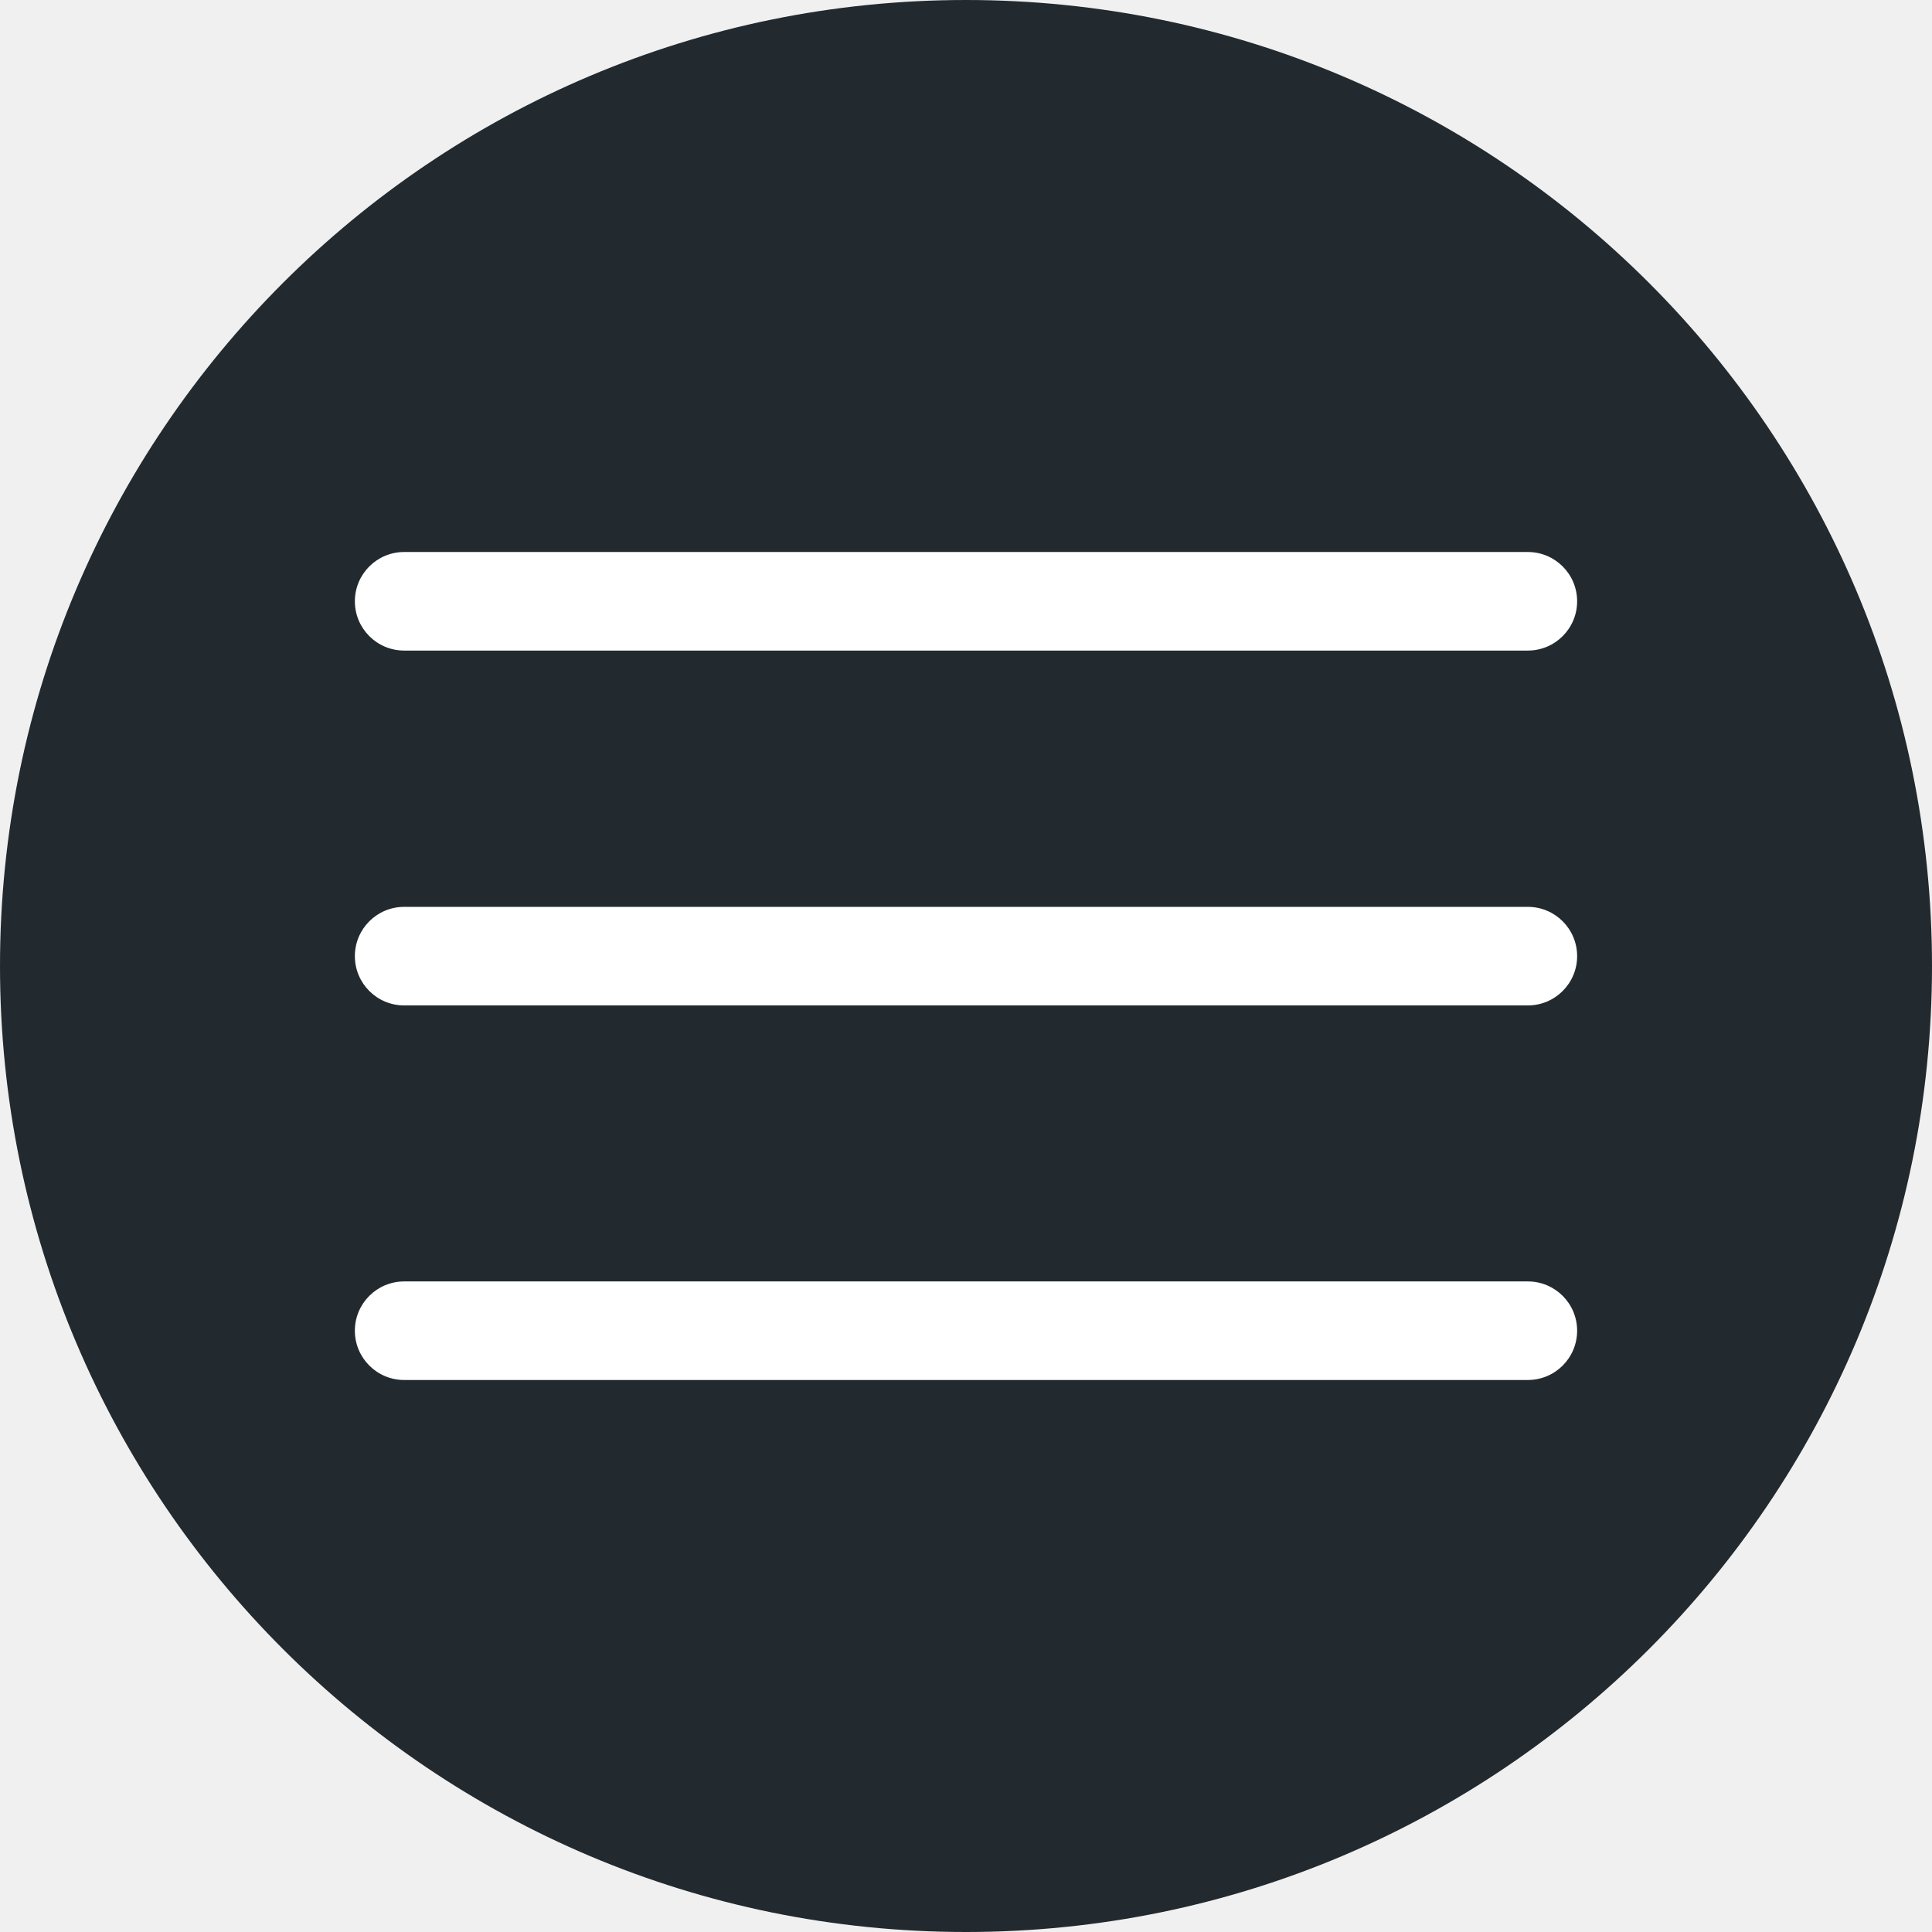
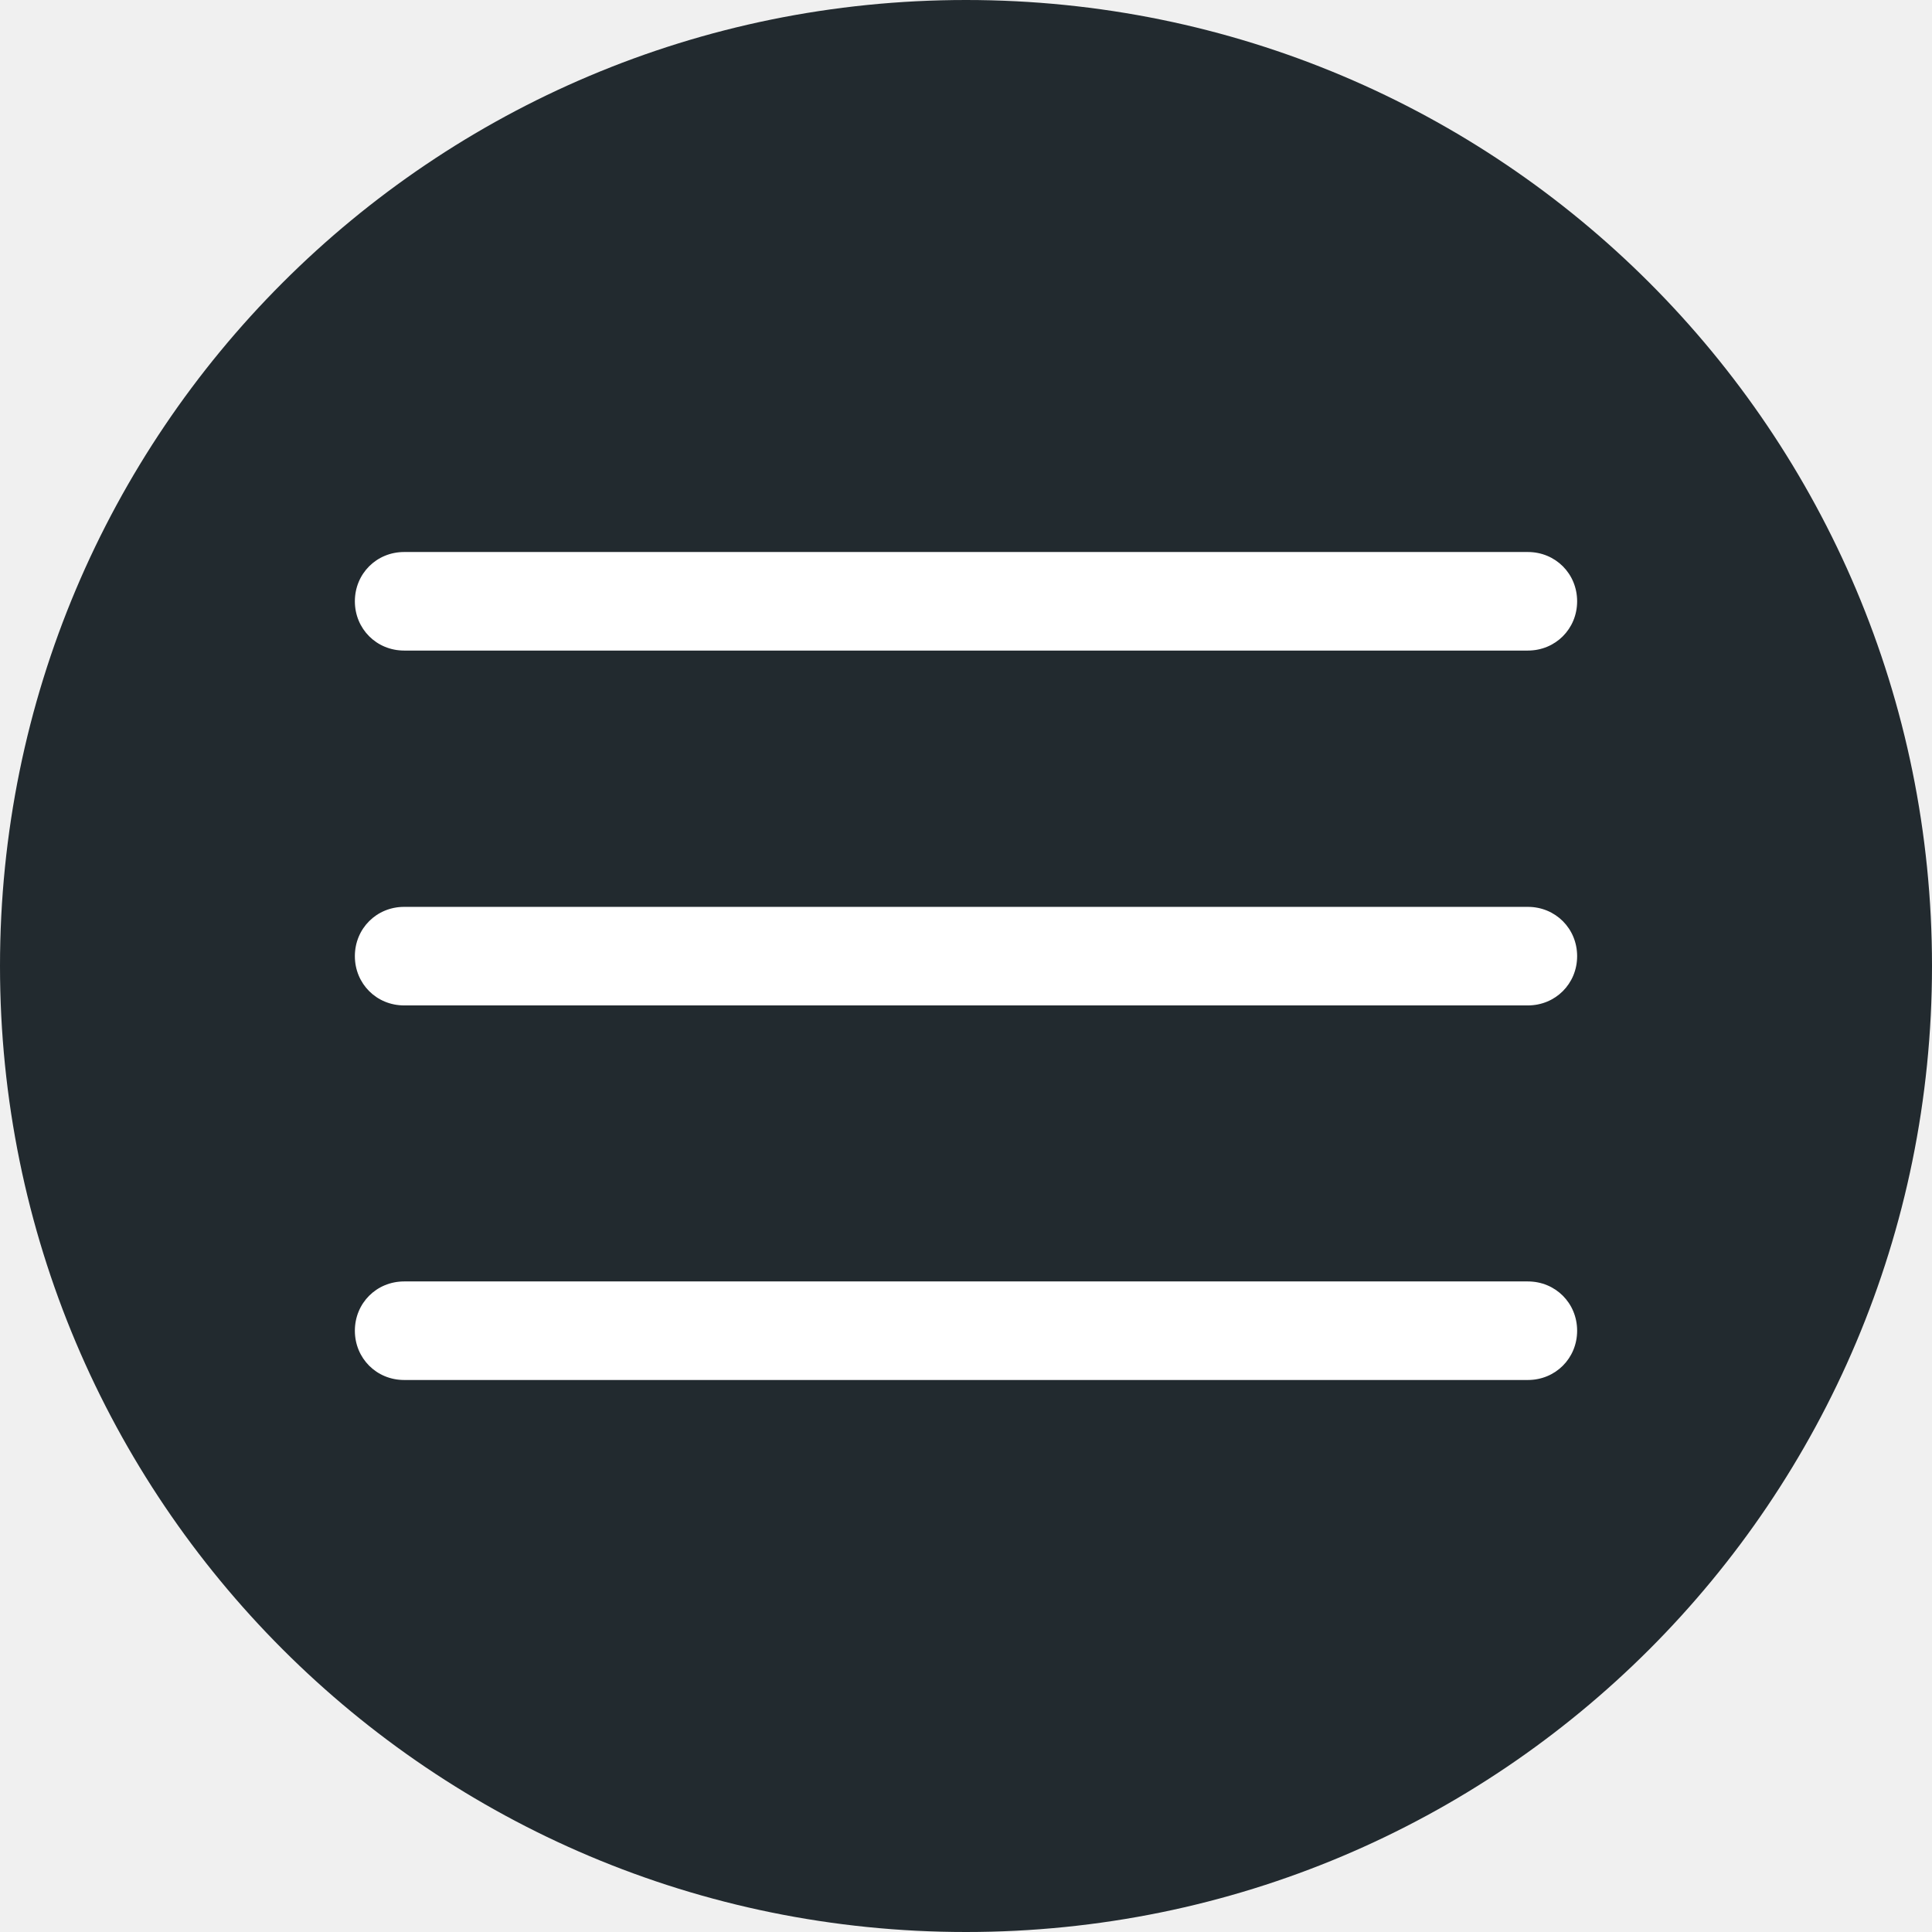
- <svg xmlns="http://www.w3.org/2000/svg" id="Layer_1" data-name="Layer 1" viewBox="0 0 98 98">
-   <defs>
-     <style>.cls-1{fill:#fff;}.cls-2{fill:#222a2f;}</style>
-   </defs>
-   <path class="cls-1" d="M78.5,29h-57a2.5,2.5,0,0,0,0,5h57a2.5,2.5,0,0,0,0-5Z" transform="translate(-1 -1)" />
-   <path class="cls-1" d="M78.5,66h-57a2.5,2.5,0,0,0,0,5h57a2.5,2.5,0,0,0,0-5Z" transform="translate(-1 -1)" />
-   <path class="cls-1" d="M78.5,47h-57a2.5,2.5,0,0,0,0,5h57a2.5,2.5,0,0,0,0-5Z" transform="translate(-1 -1)" />
-   <path class="cls-2" d="M50,1A49,49,0,1,0,99,50,49,49,0,0,0,50,1ZM21.5,66h57a2.5,2.5,0,0,1,0,5h-57a2.5,2.5,0,0,1,0-5ZM19,49.5A2.5,2.5,0,0,1,21.5,47h57a2.5,2.5,0,0,1,0,5h-57A2.5,2.5,0,0,1,19,49.5ZM78.5,34h-57a2.5,2.5,0,0,1,0-5h57a2.5,2.5,0,0,1,0,5Z" transform="translate(-1 -1)" />
+ <svg xmlns="http://www.w3.org/2000/svg" version="1.1" id="Layer_1" x="0px" y="0px" viewBox="0 0 98 98" style="enable-background:new 0 0 98 98;" xml:space="preserve">
+   <style type="text/css">
+ 	.st0{fill:#FFFFFF;}
+ 	.st1{fill:#222A2F;}
+ </style>
+   <path class="st0" d="M77.5,28h-57c-1.4,0-2.5,1.1-2.5,2.5c0,1.4,1.1,2.5,2.5,2.5h57c1.4,0,2.5-1.1,2.5-2.5C80,29.1,78.9,28,77.5,28z  " />
+   <path class="st0" d="M77.5,65h-57c-1.4,0-2.5,1.1-2.5,2.5s1.1,2.5,2.5,2.5h57c1.4,0,2.5-1.1,2.5-2.5S78.9,65,77.5,65z" />
+   <path class="st0" d="M77.5,46h-57c-1.4,0-2.5,1.1-2.5,2.5s1.1,2.5,2.5,2.5h57c1.4,0,2.5-1.1,2.5-2.5S78.9,46,77.5,46z" />
+   <path class="st1" d="M49,0C21.9,0,0,21.9,0,49s21.9,49,49,49s49-21.9,49-49S76.1,0,49,0z M20.5,65h57c1.4,0,2.5,1.1,2.5,2.5  S78.9,70,77.5,70h-57c-1.4,0-2.5-1.1-2.5-2.5S19.1,65,20.5,65z M18,48.5c0-1.4,1.1-2.5,2.5-2.5h57c1.4,0,2.5,1.1,2.5,2.5  S78.9,51,77.5,51h-57C19.1,51,18,49.9,18,48.5z M77.5,33h-57c-1.4,0-2.5-1.1-2.5-2.5c0-1.4,1.1-2.5,2.5-2.5h57  c1.4,0,2.5,1.1,2.5,2.5C80,31.9,78.9,33,77.5,33z" />
</svg>
